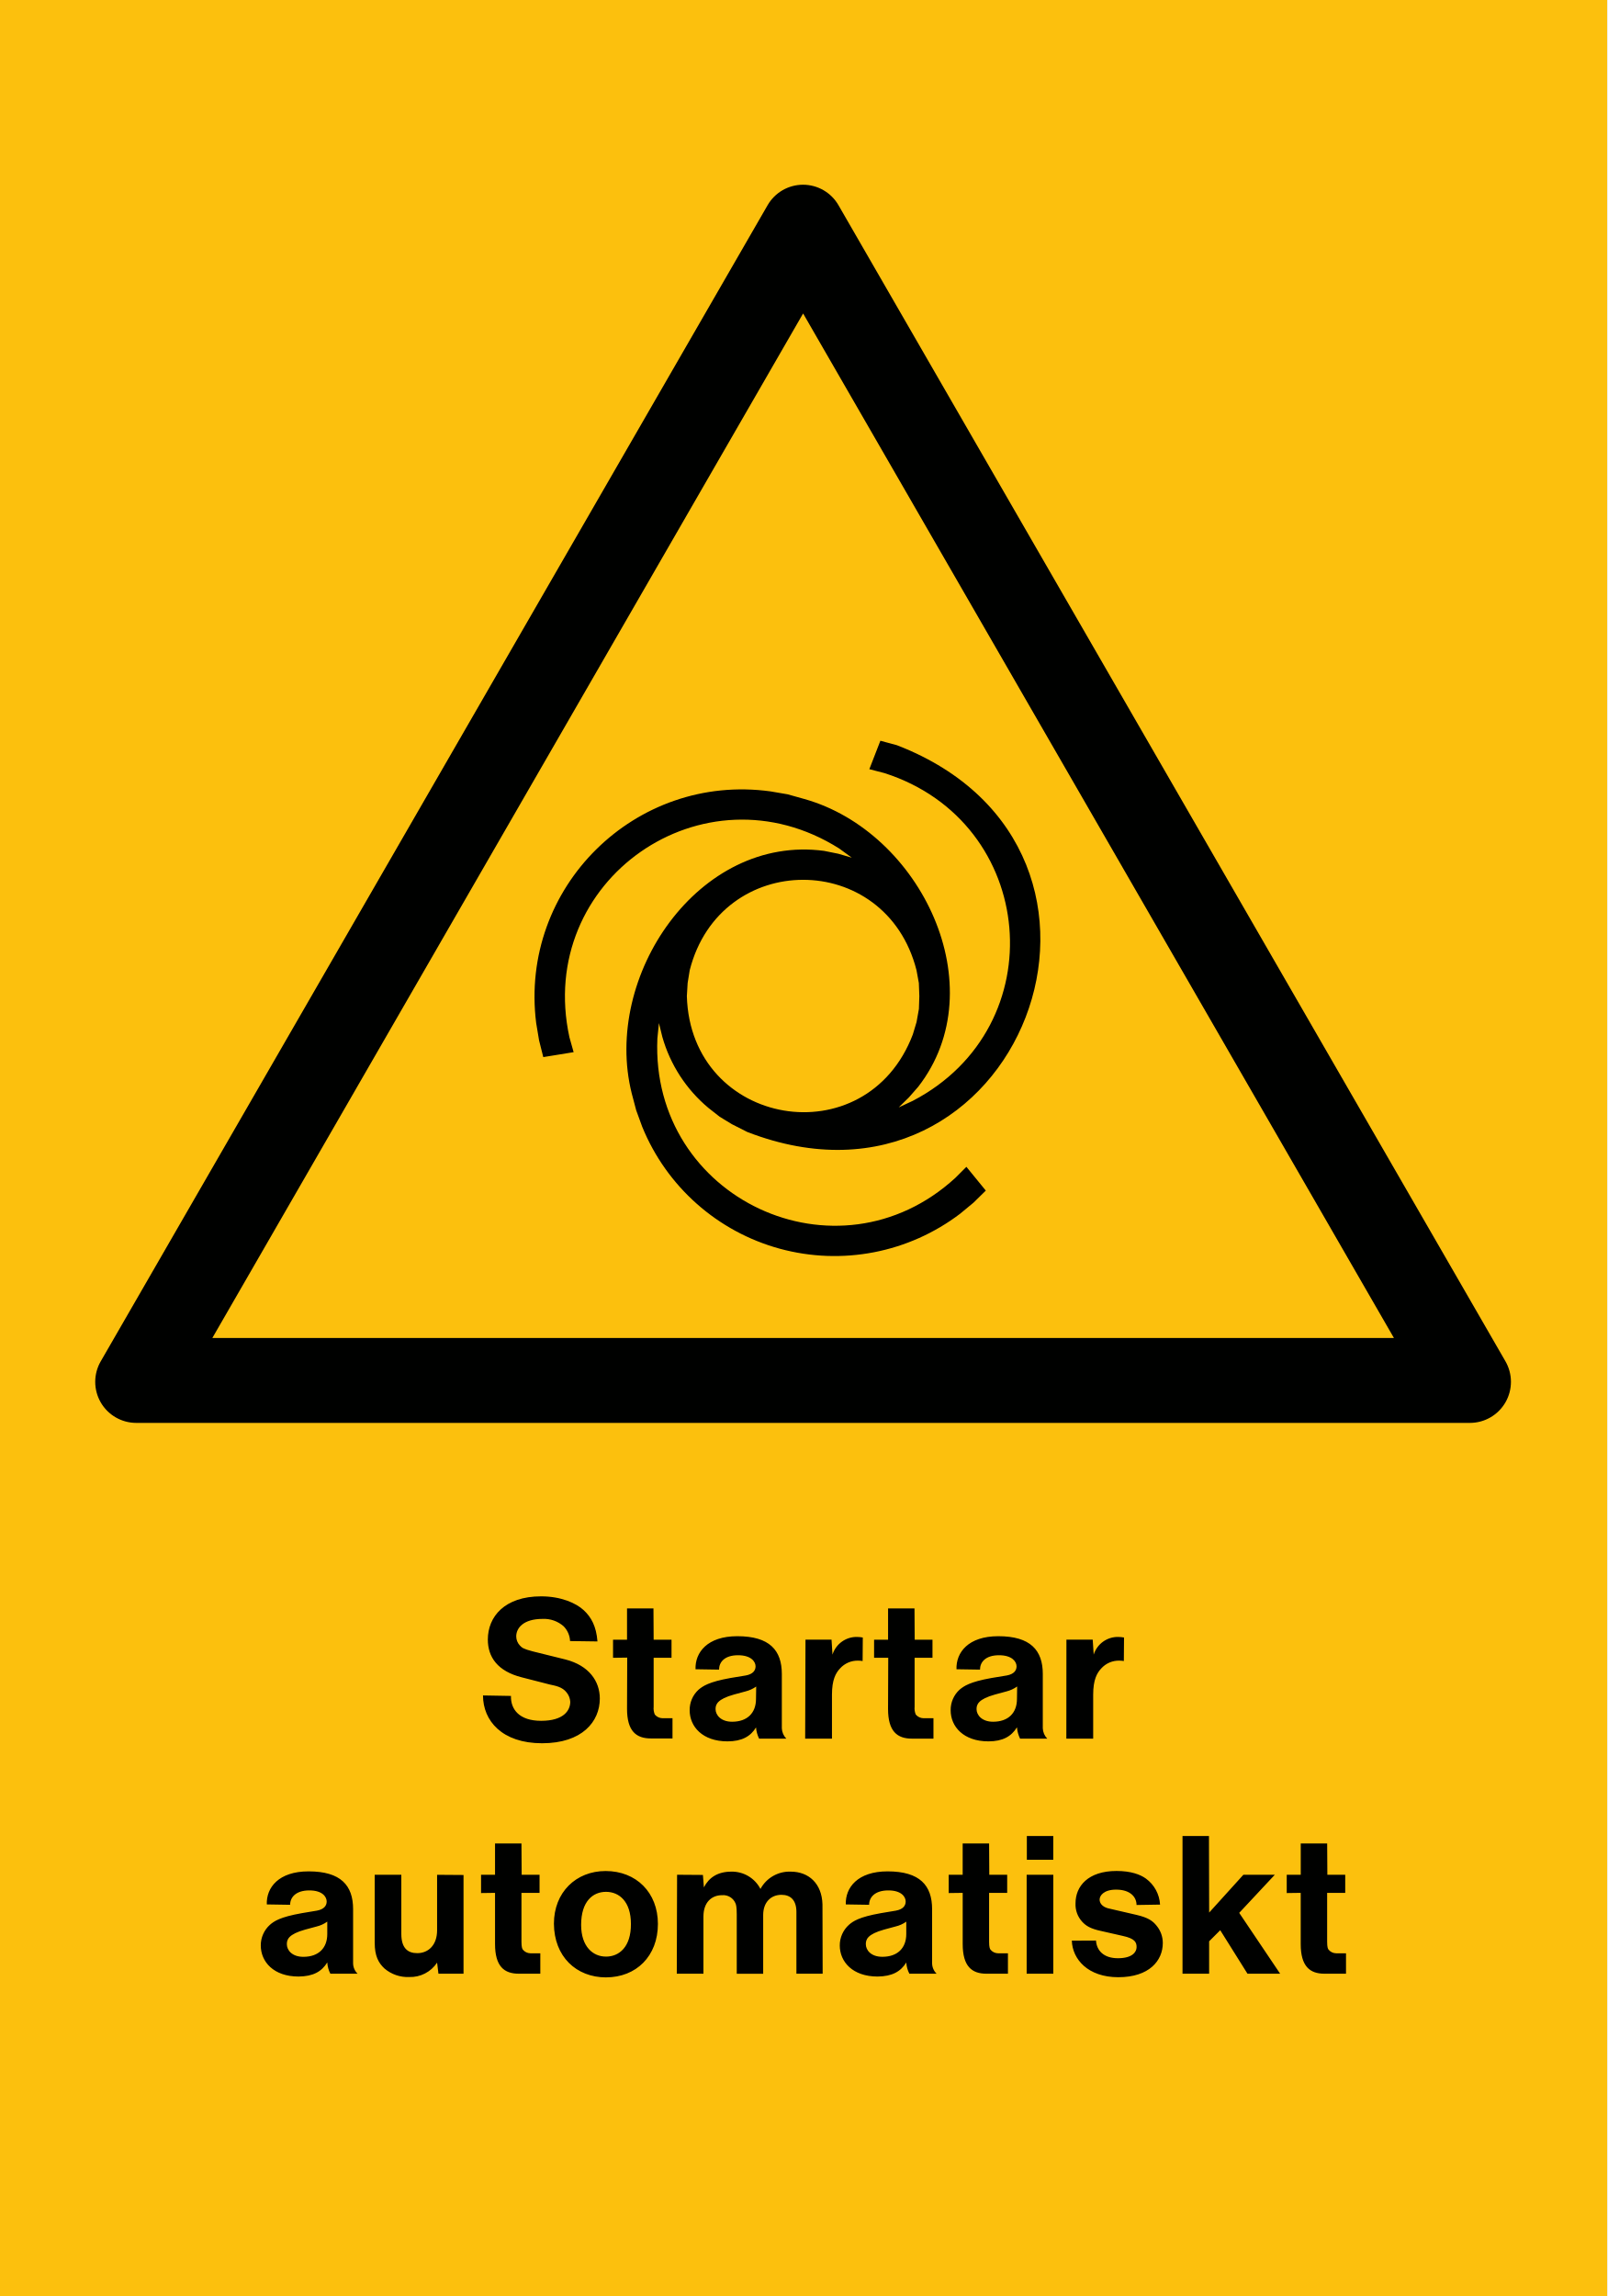
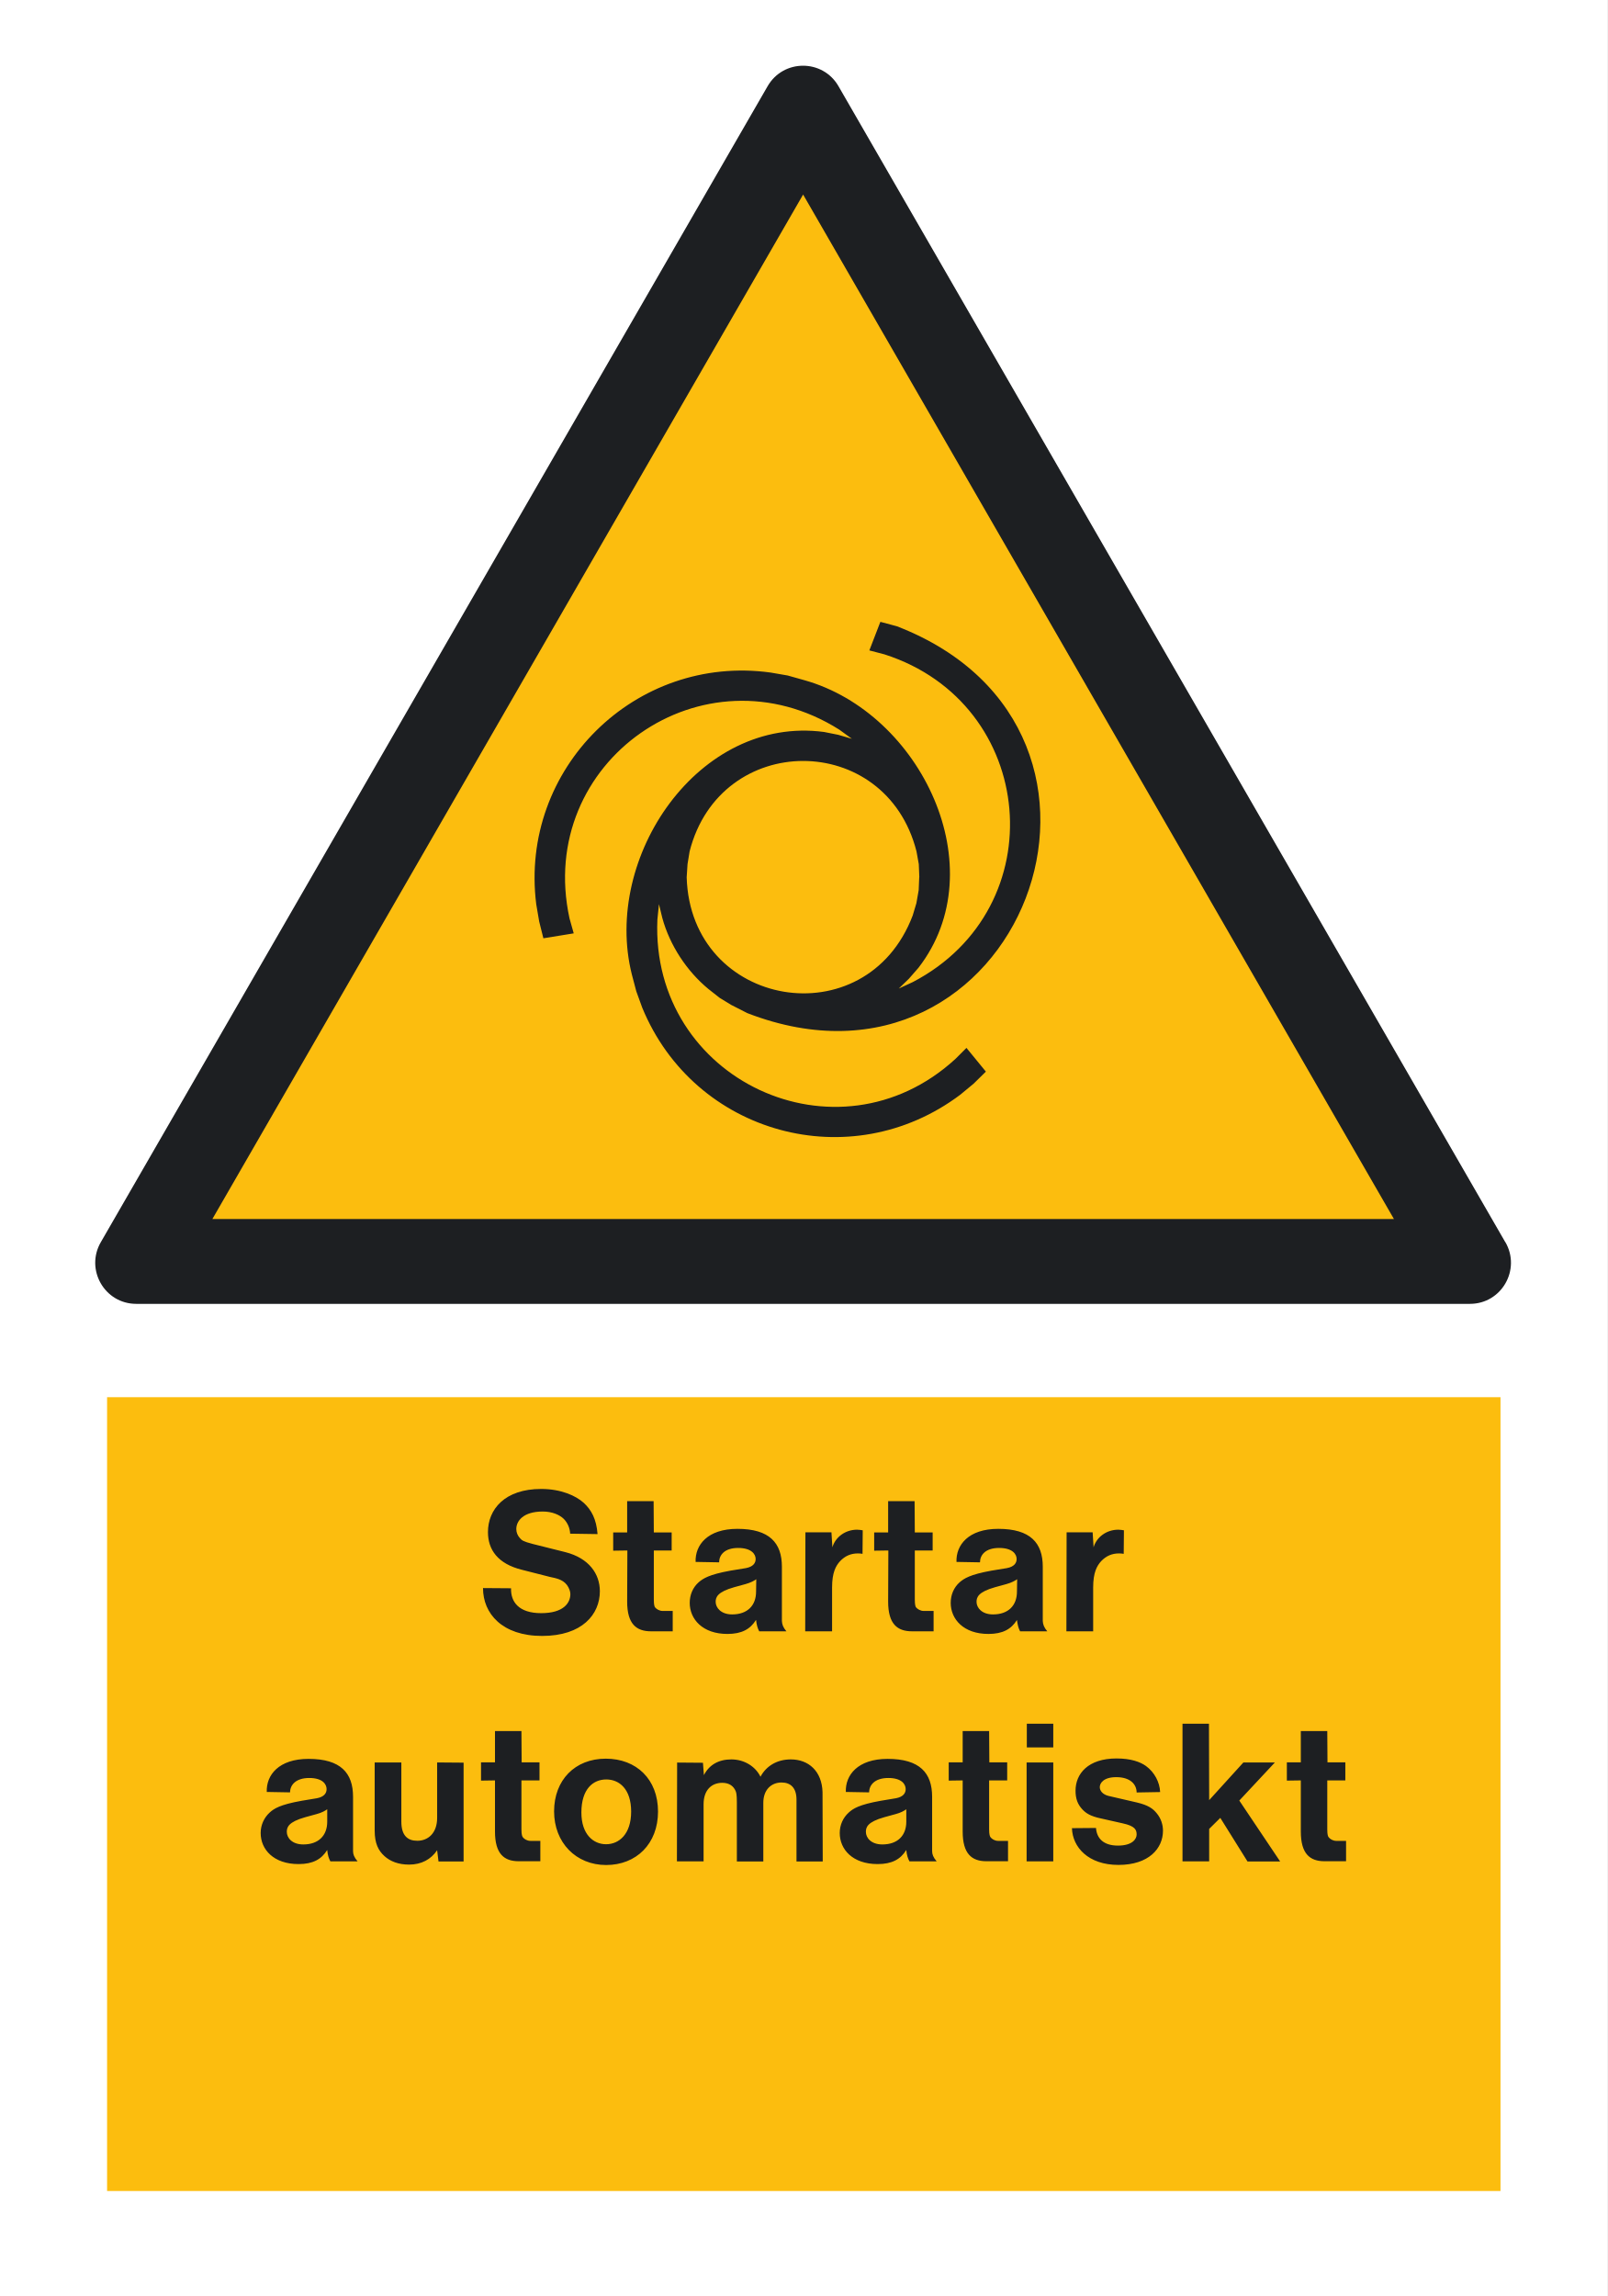
- <svg xmlns="http://www.w3.org/2000/svg" viewBox="0 0 595.28 850.37">
+ <svg xmlns="http://www.w3.org/2000/svg" id="Lager_1" data-name="Lager 1" viewBox="0 0 153.09 218.69">
  <defs>
-     <style>.a{fill:#fcc00d;}.a,.b{fill-rule:evenodd;}.b{fill:#000100;}</style>
+     <style>
+       .cls-1 {
+         fill: #fff;
+       }
+ 
+       .cls-1, .cls-2, .cls-3 {
+         fill-rule: evenodd;
+       }
+ 
+       .cls-2 {
+         fill: #fcbd0e;
+       }
+ 
+       .cls-3 {
+         fill: #1d1f22;
+       }
+     </style>
  </defs>
-   <polyline class="a" points="0 850.37 595.28 850.37 595.28 0 0 0 0 850.37" />
-   <path class="b" d="M78.65,495.55L297.47,116.1,516.31,495.55H78.65Zm478.93,8.58L310.57,76a15.15,15.15,0,0,0-26.25,0l-247,428.18A15.2,15.2,0,0,0,50.44,527h494A15.21,15.21,0,0,0,557.58,504.13Z" />
-   <path class="b" d="M178.9,627.94c0,9.36,7.06,17.71,21.89,17.71s21.38-8,21.38-16.56c0-6.41-4-12.24-12.74-14.47l-12.1-3c-3.6-.94-4-1.37-4.75-2.16a4.93,4.93,0,0,1-1.37-3.39c0-3,2.52-6.48,9.79-6.48a11,11,0,0,1,7.77,2.74,8.29,8.29,0,0,1,2.38,5.47l10.15,0.14c-0.43-5.62-2.31-9-5.11-11.59s-8.35-5.11-15.77-5.11c-13.54,0-19.73,7.56-19.73,16,0,6.48,3.6,11.74,12.6,14l10.37,2.66c1.87,0.43,4.61.79,6.26,3a6,6,0,0,1,1.3,3.38c0,3.31-2.52,7.06-10.8,7.06-8,0-11.3-4.18-11.16-9.22Zm216.07,16h9.94V627.65c0-5.47,1.37-8,3-9.72a8.74,8.74,0,0,1,6.7-2.88,11.54,11.54,0,0,1,1.66.14l0.07-8.71a14.77,14.77,0,0,0-2.09-.21,9.38,9.38,0,0,0-9.15,6.55l-0.36-5.54H395Zm-18.29-4.18a11.64,11.64,0,0,0,1.15,4.18H387.9a5.81,5.81,0,0,1-1.65-3.82V620c0-8.78-4.54-14-16.49-14-11.09,0-15.69,6-15.48,12.24l8.71,0.14c0-2.74,2-5.33,7.06-5.33,4.82,0,6.48,2.38,6.48,4.11,0,1.51-.94,2.88-3.6,3.38l-5.69.94c-8.06,1.44-10.22,3-11.81,4.32a10.12,10.12,0,0,0-3.31,7.63c0,6.05,4.75,11.52,14,11.52C371.42,644.94,374.59,643.13,376.67,639.75Zm0.07-15.12-0.07,4.61c0,5.19-3.24,8.43-8.85,8.43-4.11,0-6.12-2.45-6.12-4.68,0-1.73.65-3.67,6.84-5.4l4.25-1.15A11.9,11.9,0,0,0,376.74,624.63Zm-31,19.3v-7.56h-3.67a3.81,3.81,0,0,1-2.88-1.36,5.88,5.88,0,0,1-.43-2.88V614h6.62v-6.7H338.8l-0.07-11.59h-9.79v11.59h-5.18V614L329,614l-0.07,18.94c0,8.28,3.38,11,8.85,11h8Zm-47.52,0h9.93V627.65c0-5.47,1.37-8,3-9.72a8.73,8.73,0,0,1,6.7-2.88,11.48,11.48,0,0,1,1.65.14l0.07-8.71a14.71,14.71,0,0,0-2.09-.21,9.38,9.38,0,0,0-9.14,6.55L308,607.28h-9.65Zm-18.21-4.18a11.57,11.57,0,0,0,1.15,4.18h10.08a5.83,5.83,0,0,1-1.66-3.82V620c0-8.78-4.53-14-16.49-14-11.09,0-15.69,6-15.48,12.24l8.71,0.14c0-2.74,2-5.33,7.05-5.33,4.83,0,6.48,2.38,6.48,4.11,0,1.51-.94,2.88-3.6,3.38l-5.69.94c-8.06,1.44-10.22,3-11.81,4.32a10.12,10.12,0,0,0-3.31,7.63c0,6.05,4.75,11.52,14,11.52C274.8,644.94,278,643.13,280.05,639.75Zm0.07-15.12-0.07,4.61c0,5.19-3.24,8.43-8.86,8.43-4.1,0-6.12-2.45-6.12-4.68,0-1.73.65-3.67,6.84-5.4l4.25-1.15A11.94,11.94,0,0,0,280.12,624.63Zm-31,19.3v-7.56h-3.67a3.8,3.8,0,0,1-2.88-1.36,5.88,5.88,0,0,1-.43-2.88V614h6.62v-6.7h-6.62l-0.07-11.59h-9.79v11.59h-5.18V614l5.25-.07-0.07,18.94c0,8.28,3.38,11,8.85,11h8Z" />
-   <path class="b" d="M121.22,711.71v4.61c0,5.19-3.24,8.43-8.85,8.43-4.18,0-6.12-2.45-6.12-4.68,0-1.73.58-3.67,6.77-5.4l4.25-1.15A11.24,11.24,0,0,0,121.22,711.71ZM498.56,731v-7.56h-3.67a3.66,3.66,0,0,1-2.81-1.37c-0.22-.29-0.51-0.86-0.51-2.88V701.06h6.7v-6.7h-6.62l-0.07-11.59h-9.79v11.59H476.6v6.77l5.18-.07V720c0,8.28,3.39,11,8.78,11h8ZM438,731h9.86V719l4.11-4.11L462.06,731h12.1L459,708.47l13.18-14.11H460.54l-12.67,14L447.8,680H438v51Zm-41-12.24c0.22,6.91,6,13.54,17.21,13.54,11.45,0,16.49-6.12,16.49-12.67a10,10,0,0,0-2.31-6.41c-1.37-1.73-3.1-3-7.42-4l-10.58-2.45c-2.16-.58-3.1-1.94-3.1-3.24s1.37-3.67,6.12-3.67c5.25,0,7.56,2.74,7.56,5.69l8.71-.14a12.78,12.78,0,0,0-5.25-9.65c-2.09-1.51-5.55-2.81-10.87-2.81-10.58,0-15.19,5.69-15.19,11.95a9.41,9.41,0,0,0,2.52,6.91c1.29,1.37,2.88,2.52,7,3.38l7.92,1.8c4.68,1,5.18,2.45,5.18,4.18s-1.51,4.1-6.91,4.1c-5.18,0-7.85-2.73-8.13-6.55ZM380.27,731h9.87V694.36h-9.87V731Zm0.07-42.19h9.79V680h-9.79v8.78Zm-7,42.19v-7.56h-3.67a3.66,3.66,0,0,1-2.81-1.37c-0.21-.29-0.5-0.86-0.5-2.88V701.06h6.7v-6.7h-6.63l-0.07-11.59h-9.79v11.59H351.4v6.77l5.18-.07V720c0,8.28,3.39,11,8.78,11h8Zm-37.66-4.18a10.32,10.32,0,0,0,1.15,4.18h10.08a5.48,5.48,0,0,1-1.66-3.82V707.1c0-8.78-4.53-14-16.49-14-11.09,0-15.69,6-15.48,12.24l8.64,0.14c0-2.74,2.09-5.33,7.13-5.33,4.83,0,6.41,2.38,6.41,4.11,0,1.51-.93,2.88-3.6,3.38l-5.61.94c-8.13,1.44-10.29,3-11.81,4.32a10.19,10.19,0,0,0-3.39,7.63c0,6.05,4.75,11.52,14,11.52C330.44,732,333.61,730.22,335.7,726.83Zm0-15.12v4.61c0,5.19-3.24,8.43-8.86,8.43-4.18,0-6.12-2.45-6.12-4.68,0-1.73.58-3.67,6.77-5.4l4.25-1.15A11.3,11.3,0,0,0,335.7,711.71Zm-85,19.3h9.87V709.84c0-5.26,3-7.92,6.91-7.92a4.92,4.92,0,0,1,5,3.1c0.14,0.36.43,1.15,0.43,4v22h9.79V709.27c0-4.75,2.88-7.49,6.77-7.49,3.38,0,5.54,2,5.54,6.34V731h9.72l-0.07-25.7c-0.22-7.71-5.11-12.1-11.74-12.1a12.22,12.22,0,0,0-11.23,6.41,11.86,11.86,0,0,0-10.8-6.41c-5,0-8.28,2.16-10.15,5.83l-0.36-4.61-9.57-.07Zm-26.21,1.36c11.16,0,19.22-7.85,19.22-19.8,0-11.59-8-19.59-19.37-19.59-11,0-19.15,7.92-19.15,19.51C205.24,724.6,213.38,732.37,224.53,732.37Zm-0.07-7.7c-4.68,0-9.15-3.6-9.15-11.74,0-8.78,4.39-12.24,9.22-12.24s9.22,3.53,9.22,11.88C233.75,721.14,229.29,724.67,224.46,724.67ZM200.13,731v-7.56h-3.67a3.66,3.66,0,0,1-2.81-1.37c-0.21-.29-0.5-0.86-0.5-2.88V701.06h6.7v-6.7h-6.63l-0.07-11.59h-9.79v11.59h-5.18v6.77l5.18-.07V720c0,8.28,3.39,11,8.78,11h8ZM161.9,726.9l0.5,4.11h9.29V694.44l-9.79-.07v20.52c0,5.61-3.31,8.5-7.35,8.5-3.6,0-5.9-1.94-5.9-7.13V694.36h-9.86v25.2c0,4.82,1.37,7.42,3.6,9.5a13.23,13.23,0,0,0,9.15,3.17A11.89,11.89,0,0,0,161.9,726.9Zm-40.68-.07a10.31,10.31,0,0,0,1.15,4.18h10.08a5.48,5.48,0,0,1-1.66-3.82V707.1c0-8.78-4.54-14-16.49-14-11.09,0-15.7,6-15.48,12.24l8.64,0.14c0-2.74,2.09-5.33,7.13-5.33,4.82,0,6.41,2.38,6.41,4.11,0,1.51-.94,2.88-3.6,3.38l-5.62.94c-8.13,1.44-10.3,3-11.81,4.32a10.2,10.2,0,0,0-3.38,7.63c0,6.05,4.75,11.52,14,11.52C116,732,119.13,730.22,121.22,726.83Z" />
-   <path class="b" d="M271.08,416.36l5.73,2.9C377.35,458.17,432.68,314.81,332.2,276l-6.11-1.65L322,284.88l5.63,1.46c56.59,18.19,63.18,93.84,10.46,121.38l-5.22,2.43,3.76-3.67,3.5-4c28.63-36.92.93-94.43-42.19-106.55l-6.21-1.74-6.3-1.08c-50.12-6.93-93.16,35.61-86.83,85.81l1.07,6.4,1.56,6.2,11.24-1.83-1.56-5.53c-12.66-58.16,49.67-101.63,99.93-69.9l4.66,3.4-5-1.46-5.24-1.06C258.76,308.91,223.08,361.58,234,405l1.64,6.2,2.23,6.11a76.91,76.91,0,0,0,117.78,32.2l4.93-4.08,4.56-4.47-7.19-8.8-4.07,4.07c-43.72,40.12-113,7.69-110.39-51.59l0.58-5.72,1.26,5.13a53.17,53.17,0,0,0,17.07,26.29l4.18,3.28Zm69.44-47.42-0.18-4.86-0.87-4.74c-11.37-44.68-72.65-44.61-84,0l-0.77,4.74-0.29,4.86c1.42,48.61,66.45,59.64,83.71,14.16l1.37-4.56,0.87-4.86Z" />
+   <polyline class="cls-1" points="0 218.69 153.09 218.69 153.09 0 0 0 0 218.69" />
+   <path class="cls-3" d="M143.39,118.32L79.87,8.21c-1.5-2.6-5.25-2.6-6.75,0L9.6,118.32c-1.5,2.6.36,5.87,3.38,5.87h127.04c3.01,0,4.88-3.26,3.38-5.87" />
+   <polyline class="cls-2" points="10.2 133.08 142.93 133.08 142.93 208.69 10.2 208.69 10.2 133.08" />
+   <path class="cls-3" d="M46.01,151.27c0,2.41,1.82,4.55,5.63,4.55s5.5-2.05,5.5-4.26c0-1.65-1.04-3.15-3.28-3.72l-3.11-.78c-.93-.24-1.04-.35-1.22-.55-.22-.24-.35-.54-.35-.87,0-.76.65-1.67,2.52-1.67.91,0,1.61.32,2,.7.35.35.59.87.61,1.41l2.61.04c-.11-1.44-.59-2.31-1.32-2.98-.74-.67-2.15-1.32-4.05-1.32-3.48,0-5.07,1.95-5.07,4.11,0,1.67.93,3.02,3.24,3.59l2.67.68c.48.11,1.18.2,1.61.76.22.3.33.63.33.87,0,.85-.65,1.82-2.78,1.82s-2.91-1.07-2.87-2.37l-2.67-.02ZM101.57,155.38h2.56v-4.18c0-1.41.35-2.05.76-2.5.48-.5,1.02-.74,1.72-.74.15,0,.3.02.43.04l.02-2.24c-.13-.02-.33-.06-.54-.06-1.11,0-2.07.7-2.35,1.68l-.09-1.43h-2.48l-.02,9.42ZM96.87,154.31c.06.46.15.8.3,1.07h2.59c-.33-.39-.41-.67-.43-.98v-5.17c0-2.26-1.17-3.61-4.24-3.61-2.85,0-4.04,1.55-3.98,3.15l2.24.04c0-.7.52-1.37,1.82-1.37s1.67.61,1.67,1.05c0,.39-.24.74-.93.87l-1.46.24c-2.07.37-2.63.76-3.04,1.11-.56.5-.85,1.2-.85,1.96,0,1.55,1.22,2.96,3.59,2.96,1.37,0,2.18-.46,2.72-1.33ZM96.89,150.42l-.02,1.18c0,1.33-.83,2.17-2.28,2.17-1.06,0-1.57-.63-1.57-1.2,0-.44.17-.94,1.76-1.39l1.09-.3c.48-.13.81-.32,1.02-.46ZM88.93,155.38v-1.94h-.94c-.31,0-.59-.17-.74-.35-.04-.07-.11-.22-.11-.74v-4.67h1.7v-1.72h-1.7l-.02-2.98h-2.52v2.98h-1.33v1.74l1.35-.02-.02,4.87c0,2.13.87,2.83,2.28,2.83h2.06ZM76.71,155.38h2.55v-4.18c0-1.41.35-2.05.76-2.5.48-.5,1.02-.74,1.72-.74.15,0,.3.02.42.04l.02-2.24c-.13-.02-.33-.06-.54-.06-1.11,0-2.07.7-2.35,1.68l-.09-1.43h-2.48l-.02,9.42ZM72.02,154.31c.05.46.15.8.3,1.07h2.59c-.33-.39-.41-.67-.43-.98v-5.17c0-2.26-1.17-3.61-4.24-3.61-2.85,0-4.04,1.55-3.98,3.15l2.24.04c0-.7.52-1.37,1.81-1.37s1.67.61,1.67,1.05c0,.39-.24.74-.93.87l-1.46.24c-2.07.37-2.63.76-3.04,1.11-.56.5-.85,1.2-.85,1.96,0,1.55,1.22,2.96,3.59,2.96,1.37,0,2.18-.46,2.72-1.33ZM72.04,150.42l-.02,1.18c0,1.33-.83,2.17-2.28,2.17-1.05,0-1.57-.63-1.57-1.2,0-.44.17-.94,1.76-1.39l1.09-.3c.48-.13.82-.32,1.02-.46ZM64.08,155.38v-1.94h-.95c-.32,0-.59-.17-.74-.35-.04-.07-.11-.22-.11-.74v-4.67h1.7v-1.72h-1.7l-.02-2.98h-2.52v2.98h-1.33v1.74l1.35-.02-.02,4.87c0,2.13.87,2.83,2.28,2.83h2.06Z" />
+   <path class="cls-3" d="M31.17,172.33v1.18c0,1.33-.83,2.17-2.28,2.17-1.07,0-1.57-.63-1.57-1.2,0-.44.15-.94,1.74-1.39l1.09-.3c.5-.13.82-.32,1.02-.46ZM128.22,177.29v-1.95h-.94c-.3,0-.59-.17-.72-.35-.06-.07-.13-.22-.13-.74v-4.67h1.72v-1.72h-1.7l-.02-2.98h-2.52v2.98h-1.33v1.74l1.33-.02v4.87c0,2.13.87,2.83,2.26,2.83h2.05ZM112.64,177.29h2.54v-3.09l1.06-1.05,2.59,4.15h3.11l-3.89-5.8,3.39-3.63h-3l-3.26,3.59-.02-7.28h-2.52v13.11ZM102.11,174.15c.06,1.78,1.54,3.48,4.43,3.48s4.24-1.57,4.24-3.26c0-.59-.2-1.18-.59-1.65-.35-.44-.8-.78-1.91-1.04l-2.72-.63c-.55-.15-.8-.5-.8-.83,0-.37.35-.95,1.57-.95,1.35,0,1.94.7,1.94,1.46l2.24-.04c-.04-.94-.54-1.89-1.35-2.48-.54-.39-1.43-.72-2.8-.72-2.72,0-3.91,1.46-3.91,3.07,0,.76.2,1.3.65,1.78.33.35.74.65,1.8.87l2.04.46c1.2.26,1.33.63,1.33,1.07,0,.41-.39,1.05-1.78,1.05s-2.02-.7-2.09-1.68l-2.3.02ZM97.79,177.29h2.54v-9.42h-2.54v9.42ZM97.81,166.44h2.52v-2.26h-2.52v2.26ZM96.02,177.29v-1.95h-.95c-.3,0-.59-.17-.72-.35-.05-.07-.13-.22-.13-.74v-4.67h1.72v-1.72h-1.7l-.02-2.98h-2.52v2.98h-1.33v1.74l1.33-.02v4.87c0,2.13.87,2.83,2.26,2.83h2.06ZM86.33,176.22c.04.46.15.8.3,1.07h2.59c-.33-.39-.43-.67-.43-.98v-5.17c0-2.26-1.17-3.61-4.24-3.61-2.85,0-4.04,1.55-3.98,3.15l2.22.04c0-.7.54-1.37,1.83-1.37s1.65.61,1.65,1.06c0,.39-.24.74-.93.87l-1.44.24c-2.09.37-2.65.76-3.04,1.11-.56.5-.87,1.2-.87,1.96,0,1.56,1.22,2.96,3.61,2.96,1.37,0,2.18-.46,2.72-1.33ZM86.33,172.33v1.18c0,1.33-.83,2.17-2.28,2.17-1.07,0-1.57-.63-1.57-1.2,0-.44.15-.94,1.74-1.39l1.09-.3c.5-.13.82-.32,1.02-.46ZM64.48,177.29h2.54v-5.44c0-1.35.76-2.04,1.78-2.04.68,0,1.09.33,1.28.8.04.09.11.3.11,1.04v5.65h2.52v-5.59c0-1.22.74-1.93,1.74-1.93.87,0,1.42.52,1.42,1.63v5.89h2.5l-.02-6.61c-.06-1.98-1.32-3.11-3.02-3.11-1.3,0-2.33.61-2.89,1.65-.48-.98-1.54-1.65-2.78-1.65s-2.13.55-2.61,1.5l-.09-1.18-2.46-.02-.02,9.42ZM57.74,177.64c2.87,0,4.94-2.02,4.94-5.09s-2.05-5.04-4.98-5.04-4.92,2.04-4.92,5.02,2.09,5.11,4.96,5.11ZM57.73,175.66c-1.2,0-2.35-.93-2.35-3.02,0-2.26,1.13-3.15,2.37-3.15s2.37.91,2.37,3.06-1.15,3.11-2.39,3.11ZM51.47,177.29v-1.95h-.95c-.3,0-.59-.17-.72-.35-.05-.07-.13-.22-.13-.74v-4.67h1.72v-1.72h-1.7l-.02-2.98h-2.52v2.98h-1.33v1.74l1.33-.02v4.87c0,2.13.87,2.83,2.26,2.83h2.06ZM41.64,176.24l.13,1.06h2.39v-9.41l-2.52-.02v5.28c0,1.44-.85,2.18-1.89,2.18-.93,0-1.52-.5-1.52-1.83v-5.63h-2.54v6.48c0,1.24.35,1.91.93,2.44.55.5,1.33.81,2.35.81,1.17,0,2.09-.5,2.67-1.37ZM31.17,176.22c.04.46.15.8.3,1.07h2.59c-.33-.39-.43-.67-.43-.98v-5.17c0-2.26-1.17-3.61-4.24-3.61-2.85,0-4.04,1.55-3.98,3.15l2.22.04c0-.7.54-1.37,1.83-1.37s1.65.61,1.65,1.06c0,.39-.24.74-.93.87l-1.44.24c-2.09.37-2.65.76-3.04,1.11-.55.5-.87,1.2-.87,1.96,0,1.56,1.22,2.96,3.61,2.96,1.37,0,2.18-.46,2.72-1.33Z" />
+   <polyline class="cls-2" points="20.23 116.11 76.5 18.53 132.78 116.11 20.23 116.11" />
+   <path class="cls-3" d="M69.72,95.75l1.47.75c25.86,10,40.08-26.86,14.24-36.85l-1.57-.42-1.05,2.72,1.45.38c14.55,4.68,16.25,24.13,2.69,31.21l-1.34.62.97-.94.9-1.03c7.36-9.49.24-24.28-10.85-27.4l-1.6-.45-1.62-.28c-12.89-1.78-23.96,9.16-22.33,22.07l.28,1.64.4,1.6,2.89-.47-.4-1.42c-3.26-14.96,12.77-26.14,25.7-17.98l1.2.87-1.3-.38-1.35-.27c-11.95-1.6-21.13,11.94-18.31,23.11l.42,1.59.57,1.57c4.97,12.06,19.84,16.14,30.29,8.28l1.27-1.05,1.17-1.15-1.85-2.26-1.05,1.05c-11.24,10.32-29.06,1.98-28.39-13.27l.15-1.47.32,1.32c.71,2.59,2.32,5.05,4.39,6.76l1.08.85,1.15.7ZM87.57,83.56l-.05-1.25-.22-1.22c-2.92-11.49-18.68-11.47-21.61,0l-.2,1.22-.08,1.25c.37,12.5,17.09,15.34,21.53,3.64l.35-1.17.22-1.25.05-1.22Z" />
</svg>
